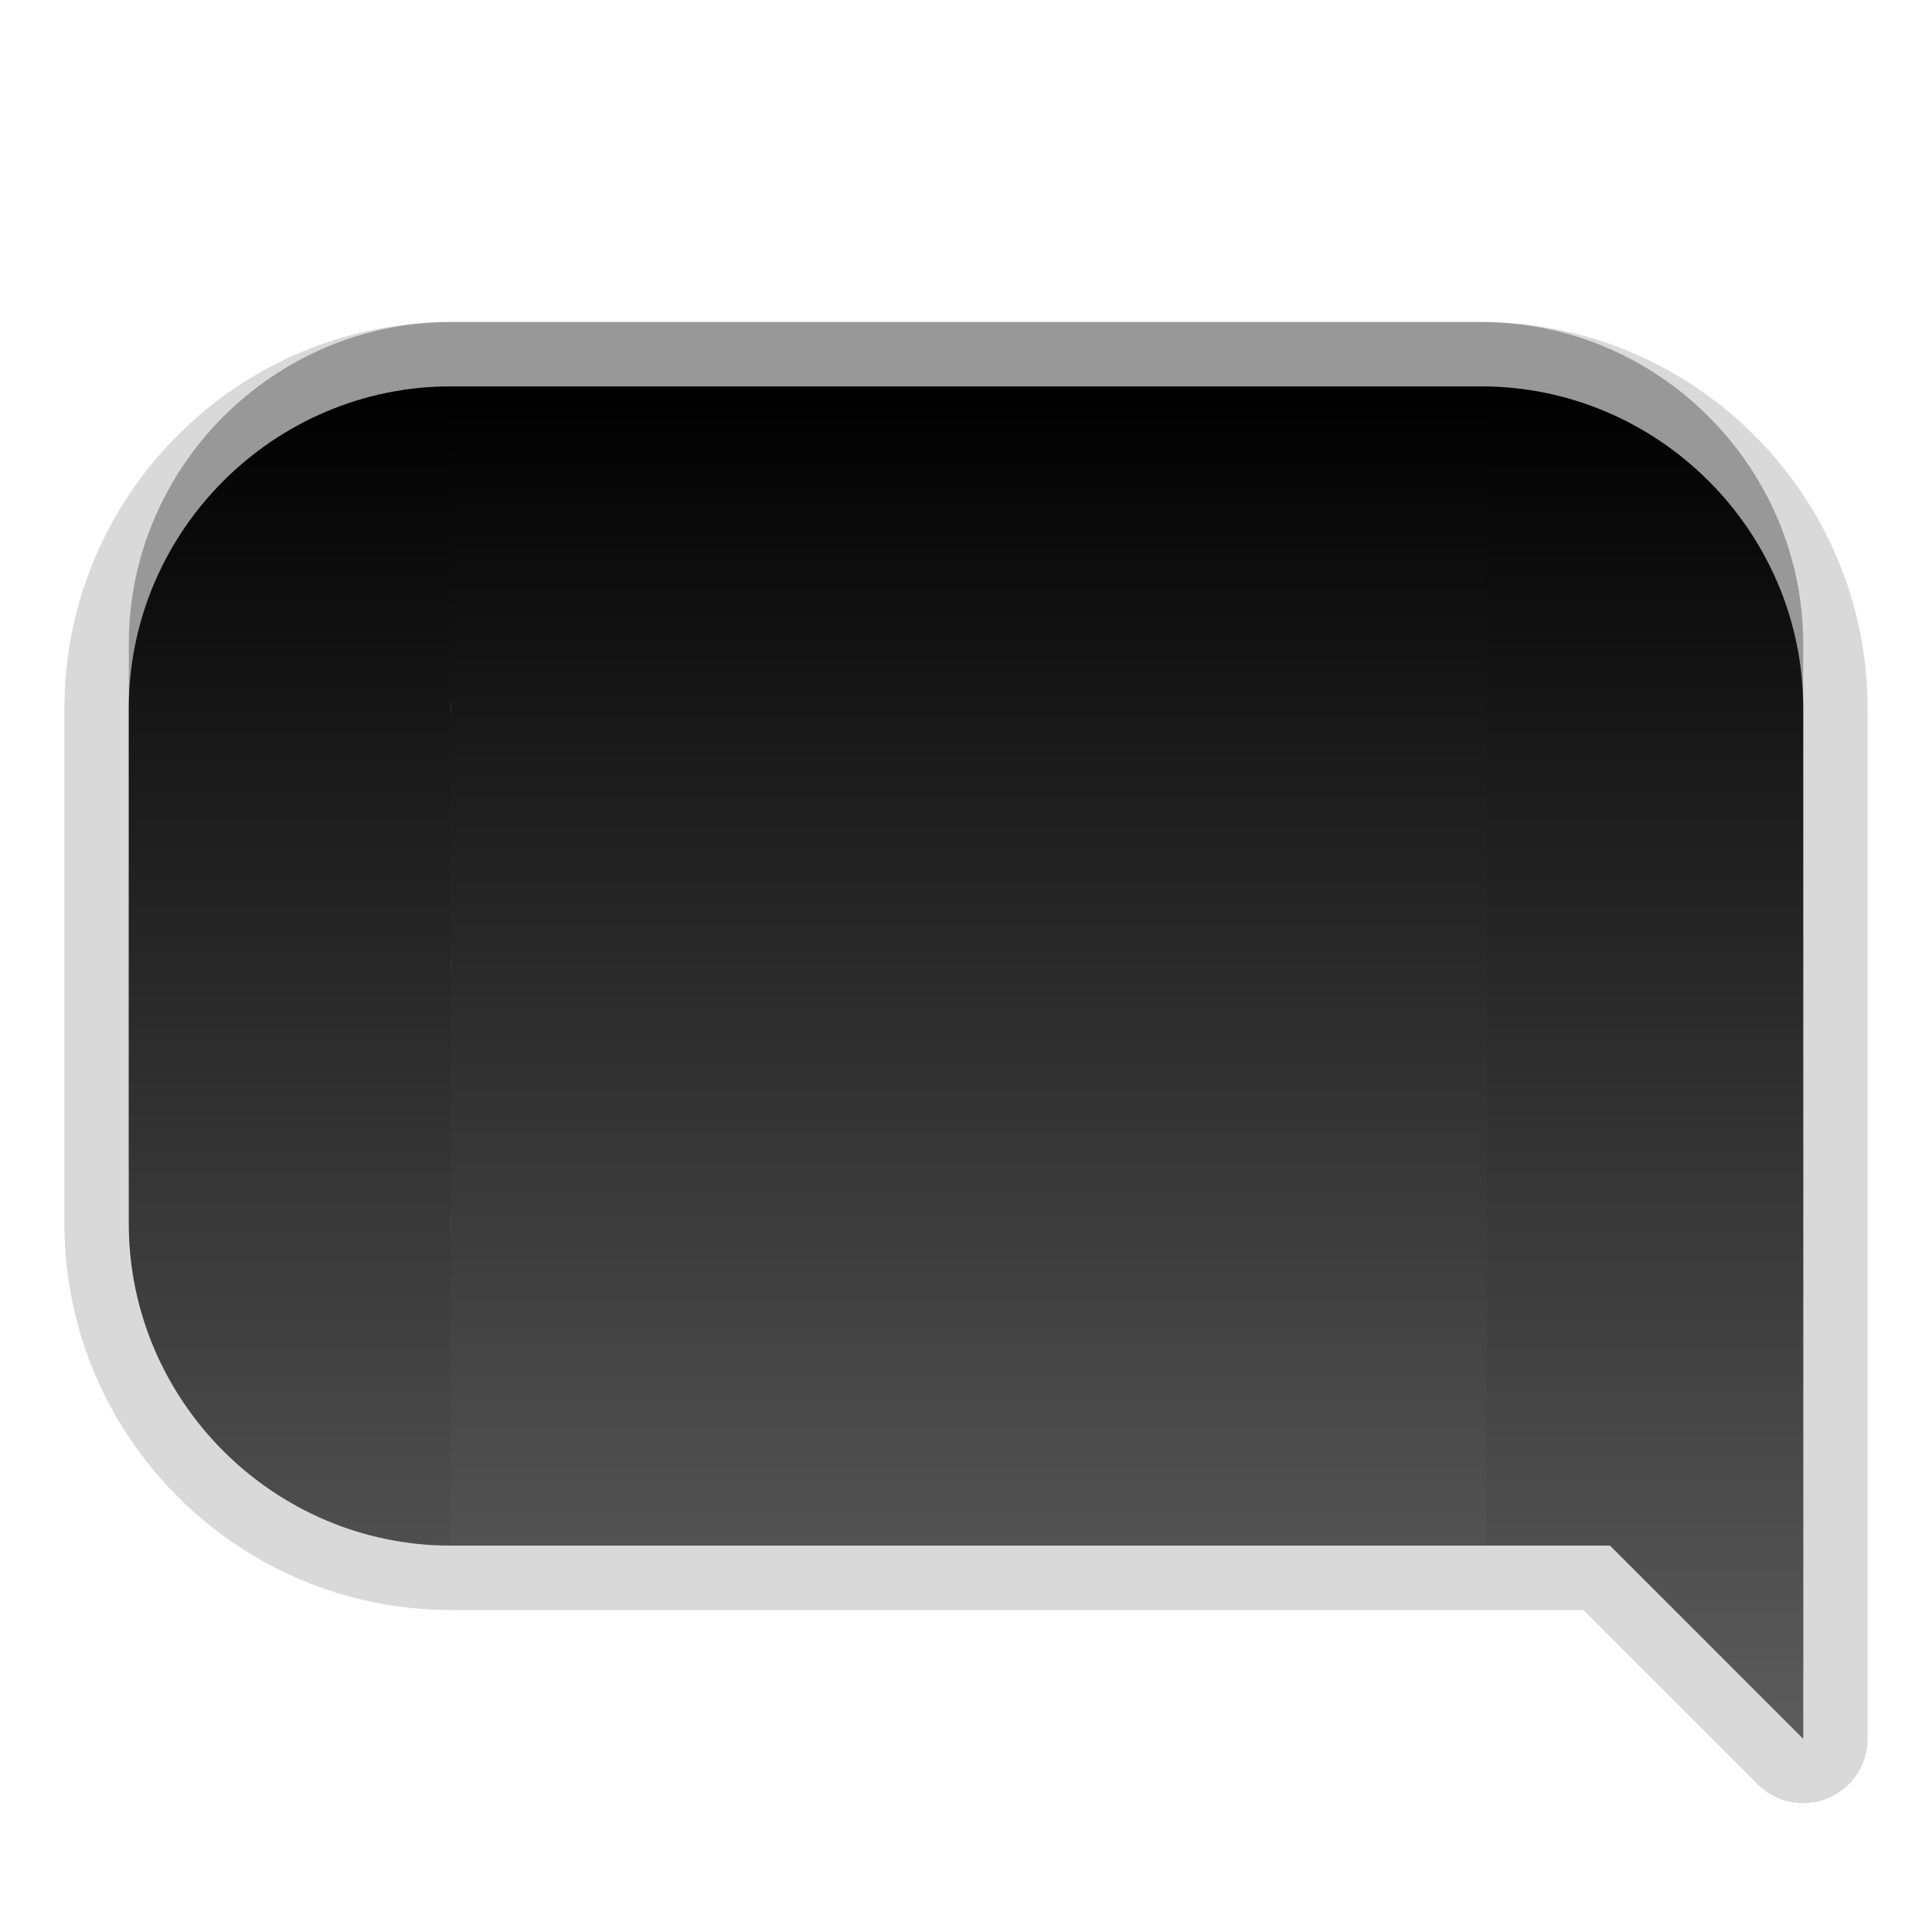
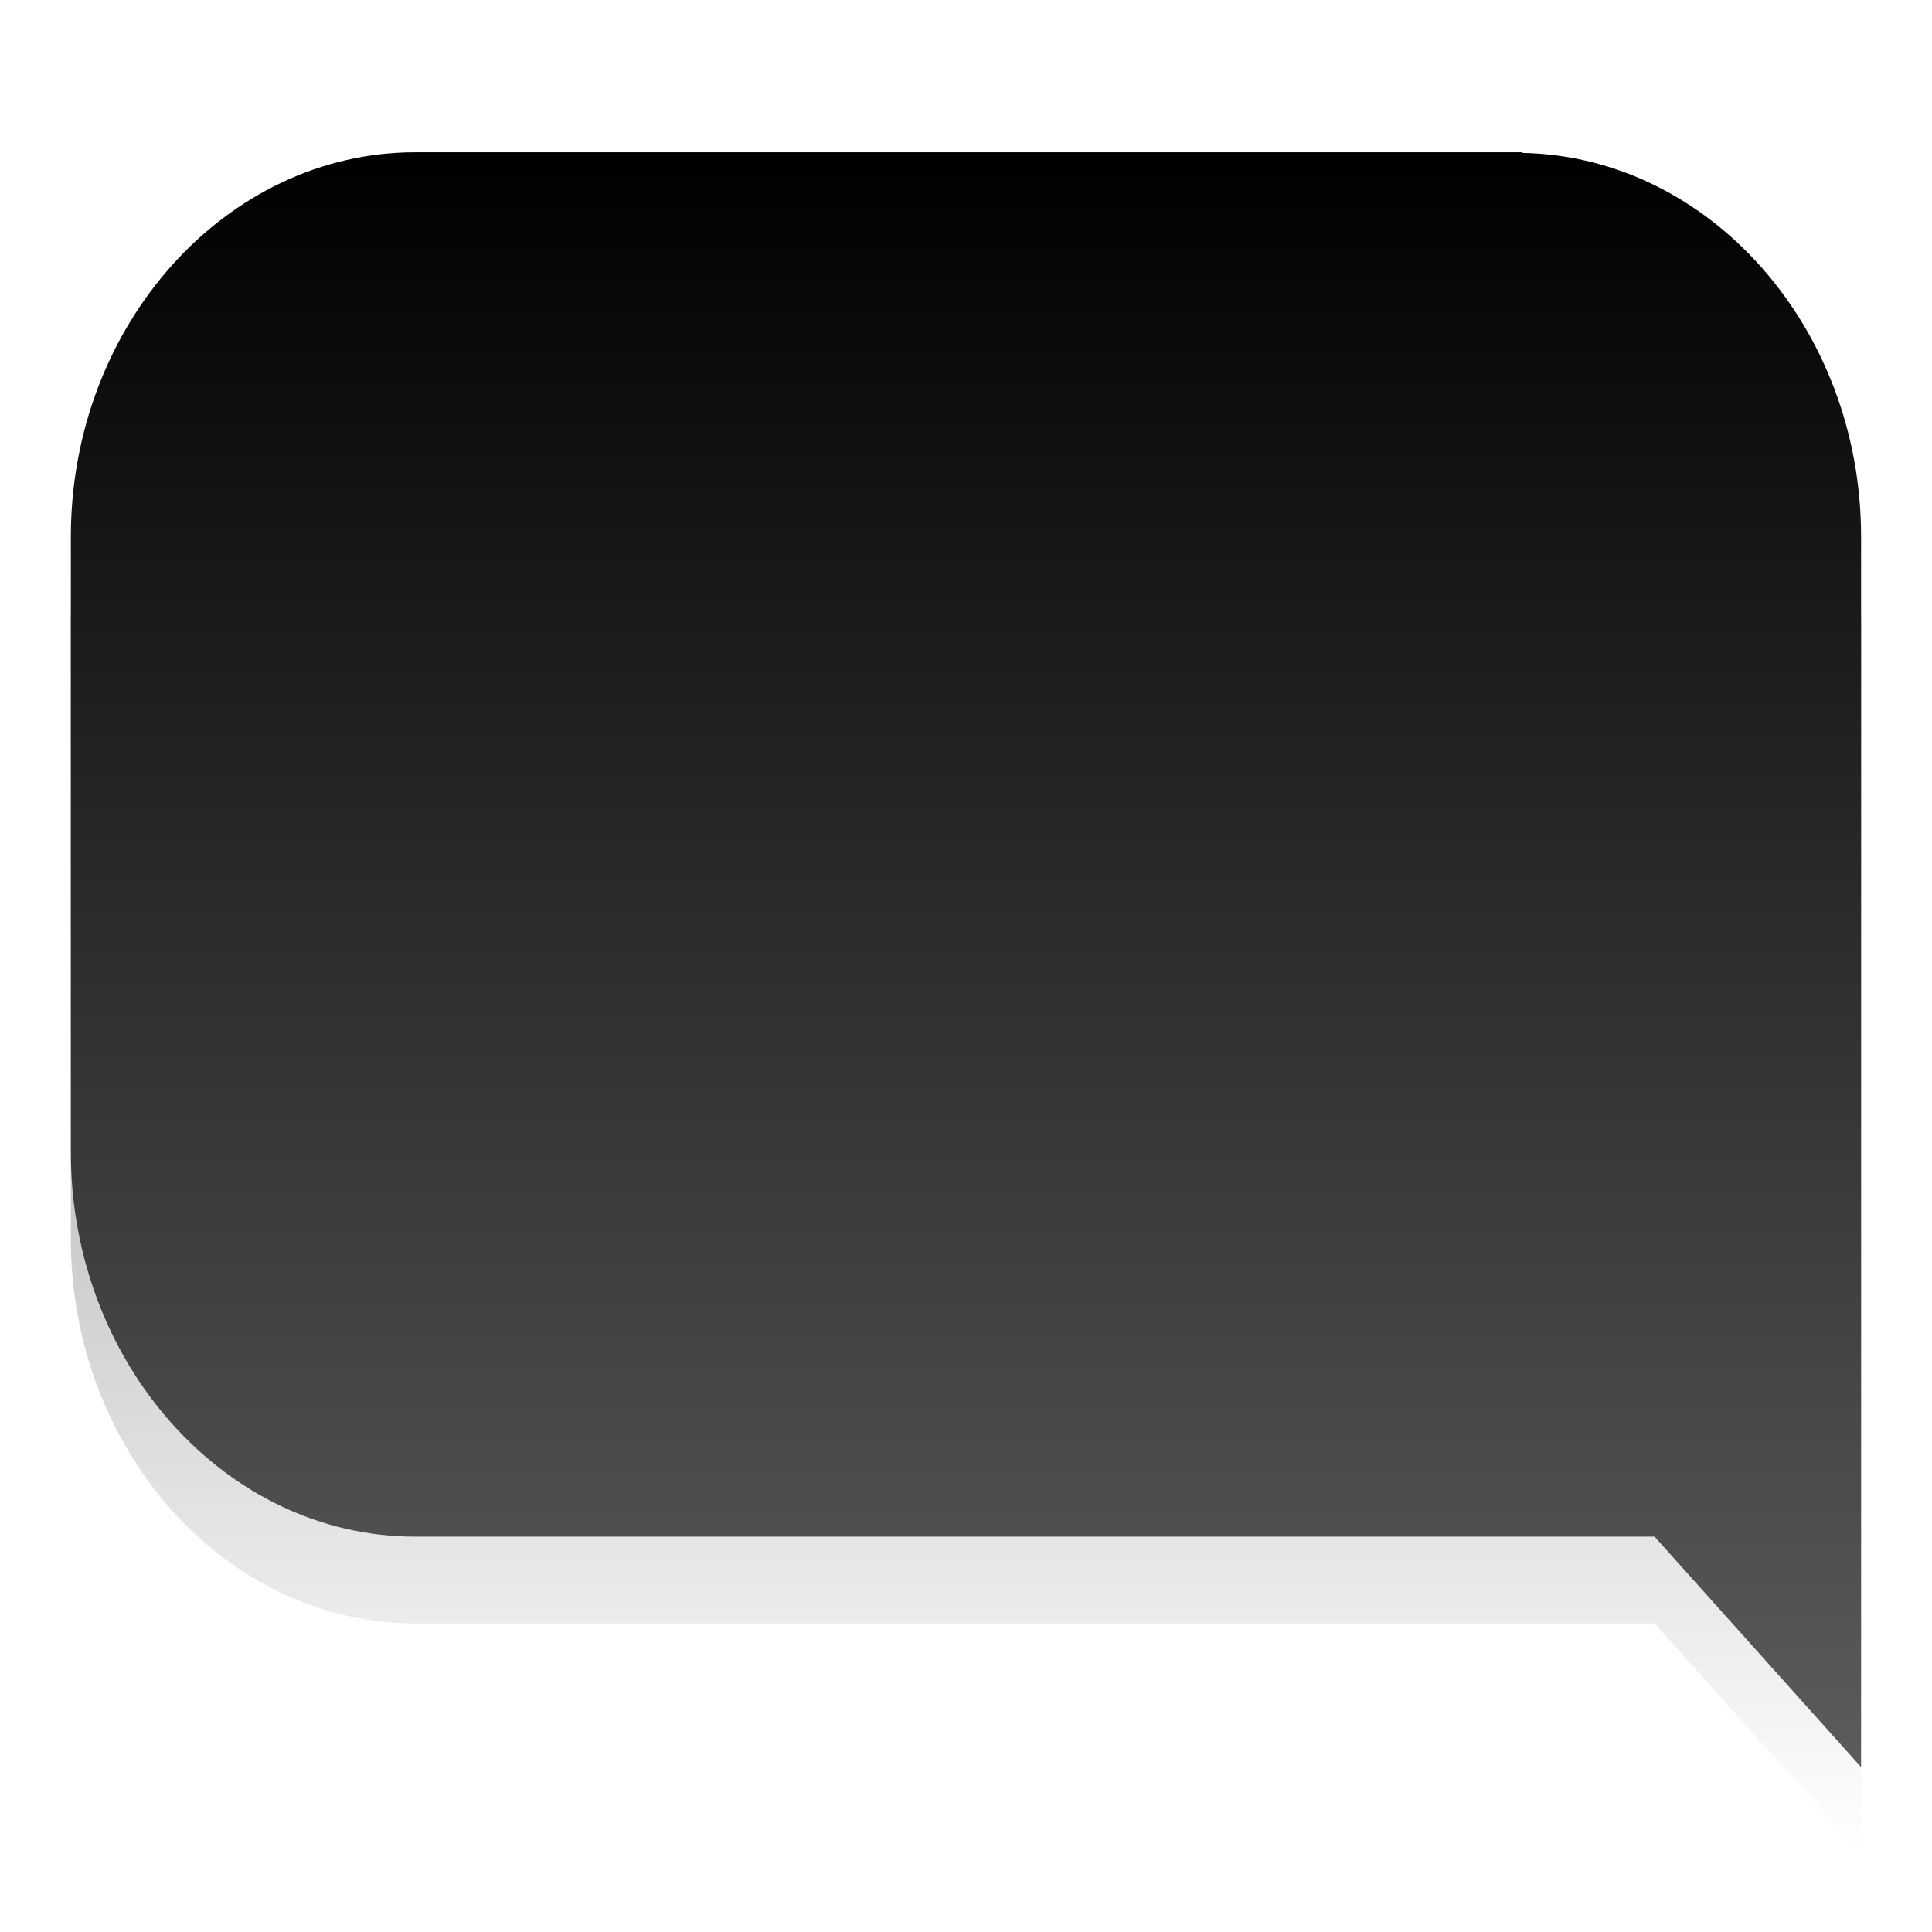
- <svg xmlns="http://www.w3.org/2000/svg" version="1.1" id="Warstwa_1" x="0px" y="0px" width="30px" height="30px" viewBox="0 0 30 30" enable-background="new 0 0 30 30" xml:space="preserve">
-   <g id="DO_NOT_EDIT_-_BOUNDING_BOX">
-     <rect id="BOUNDING_BOX" fill="none" width="30" height="30" />
-   </g>
-   <g id="PLACE_YOUR_GRAPHIC_HERE">
-     <g>
-       <path opacity="0.3" enable-background="new    " d="M23,5H7c-2.75,0-5,2.25-5,5v8c0,2.75,2.25,5,5,5h18l3,3V10    C28,7.25,25.75,5,23,5z M19,19H8c-0.553,0-1-0.447-1-1s0.447-1,1-1h11c0.553,0,1,0.447,1,1S19.553,19,19,19z M22,15H8    c-0.553,0-1-0.447-1-1s0.447-1,1-1h14c0.553,0,1,0.447,1,1S22.553,15,22,15z M22,11H8c-0.553,0-1-0.447-1-1s0.447-1,1-1h14    c0.553,0,1,0.447,1,1S22.553,11,22,11z" />
-       <rect fill="none" width="30" height="30" />
-       <path opacity="0.15" enable-background="new    " d="M28,28c-0.26,0-0.516-0.102-0.707-0.293L24.586,25H7c-3.309,0-6-2.691-6-6v-8    c0-3.309,2.691-6,6-6h16c3.309,0,6,2.691,6,6v16c0,0.404-0.243,0.77-0.617,0.924C28.259,27.977,28.129,28,28,28z" />
-       <path opacity="0.15" enable-background="new    " d="M23,6H7c-2.75,0-5,2.25-5,5v8c0,2.75,2.25,5,5,5h18l3,3V11    C28,8.25,25.75,6,23,6z M19,20H8c-0.553,0-1-0.447-1-1s0.447-1,1-1h11c0.553,0,1,0.447,1,1S19.553,20,19,20z M22,16H8    c-0.553,0-1-0.447-1-1c0-0.553,0.447-1,1-1h14c0.553,0,1,0.447,1,1C23,15.553,22.553,16,22,16z M22,12H8c-0.553,0-1-0.447-1-1    s0.447-1,1-1h14c0.553,0,1,0.447,1,1S22.553,12,22,12z" />
-       <linearGradient id="SVGID_1_" gradientUnits="userSpaceOnUse" x1="15.001" y1="27" x2="15.001" y2="6">
-         <stop offset="0" style="stop-color:#5C5C5C" />
-         <stop offset="1" style="stop-color:#000000" />
-       </linearGradient>
-       <path fill="url(#SVGID_1_)" d="M23,6H7c-2.75,0-5,2.25-5,5v8c0,2.75,2.25,5,5,5h18l3,3V11C28,8.25,25.75,6,23,6z M19,20H8    c-0.553,0-1-0.447-1-1s0.447-1,1-1h11c0.553,0,1,0.447,1,1S19.553,20,19,20z M22,16H8c-0.553,0-1-0.447-1-1c0-0.553,0.447-1,1-1    h14c0.553,0,1,0.447,1,1C23,15.553,22.553,16,22,16z M22,12H8c-0.553,0-1-0.447-1-1s0.447-1,1-1h14c0.553,0,1,0.447,1,1    S22.553,12,22,12z" />
-     </g>
-   </g>
-   <g>
-     <linearGradient id="SVGID_2_" gradientUnits="userSpaceOnUse" x1="15.041" y1="24" x2="15.041" y2="6">
-       <stop offset="0" style="stop-color:#545353" />
+ <svg xmlns="http://www.w3.org/2000/svg" version="1.1" x="0px" y="0px" width="30px" height="30px" viewBox="0 0 30 30" enable-background="new 0 0 30 30" xml:space="preserve">
+   <g id="Warstwa_1">
+     <linearGradient id="SVGID_1_" gradientUnits="userSpaceOnUse" x1="15.001" y1="28.787" x2="15.001" y2="3.713">
+       <stop offset="0" style="stop-color:#FFFFFF" />
+       <stop offset="1" style="stop-color:#7A7A7A" />
+     </linearGradient>
+     <path fill="url(#SVGID_1_)" d="M23.643,3.722v-0.01H6.446c-2.94,0-5.346,2.687-5.346,5.97v9.554c0,3.284,2.405,5.972,5.346,5.972   h19.246l3.207,3.579V9.683C28.899,6.433,26.541,3.777,23.643,3.722z" />
+     <linearGradient id="SVGID_2_" gradientUnits="userSpaceOnUse" x1="15.001" y1="27.44" x2="15.001" y2="2.366">
+       <stop offset="0" style="stop-color:#5C5C5C" />
      <stop offset="1" style="stop-color:#000000" />
    </linearGradient>
-     <rect x="7" y="6" fill="url(#SVGID_2_)" width="16.083" height="18" />
+     <path fill="url(#SVGID_2_)" d="M23.643,2.375v-0.01H6.446c-2.94,0-5.346,2.687-5.346,5.97v9.554c0,3.284,2.405,5.972,5.346,5.972   h19.246l3.207,3.579V8.336C28.899,5.086,26.541,2.431,23.643,2.375z" />
  </g>
+   <g id="Warstwa_2">
+ </g>
</svg>
